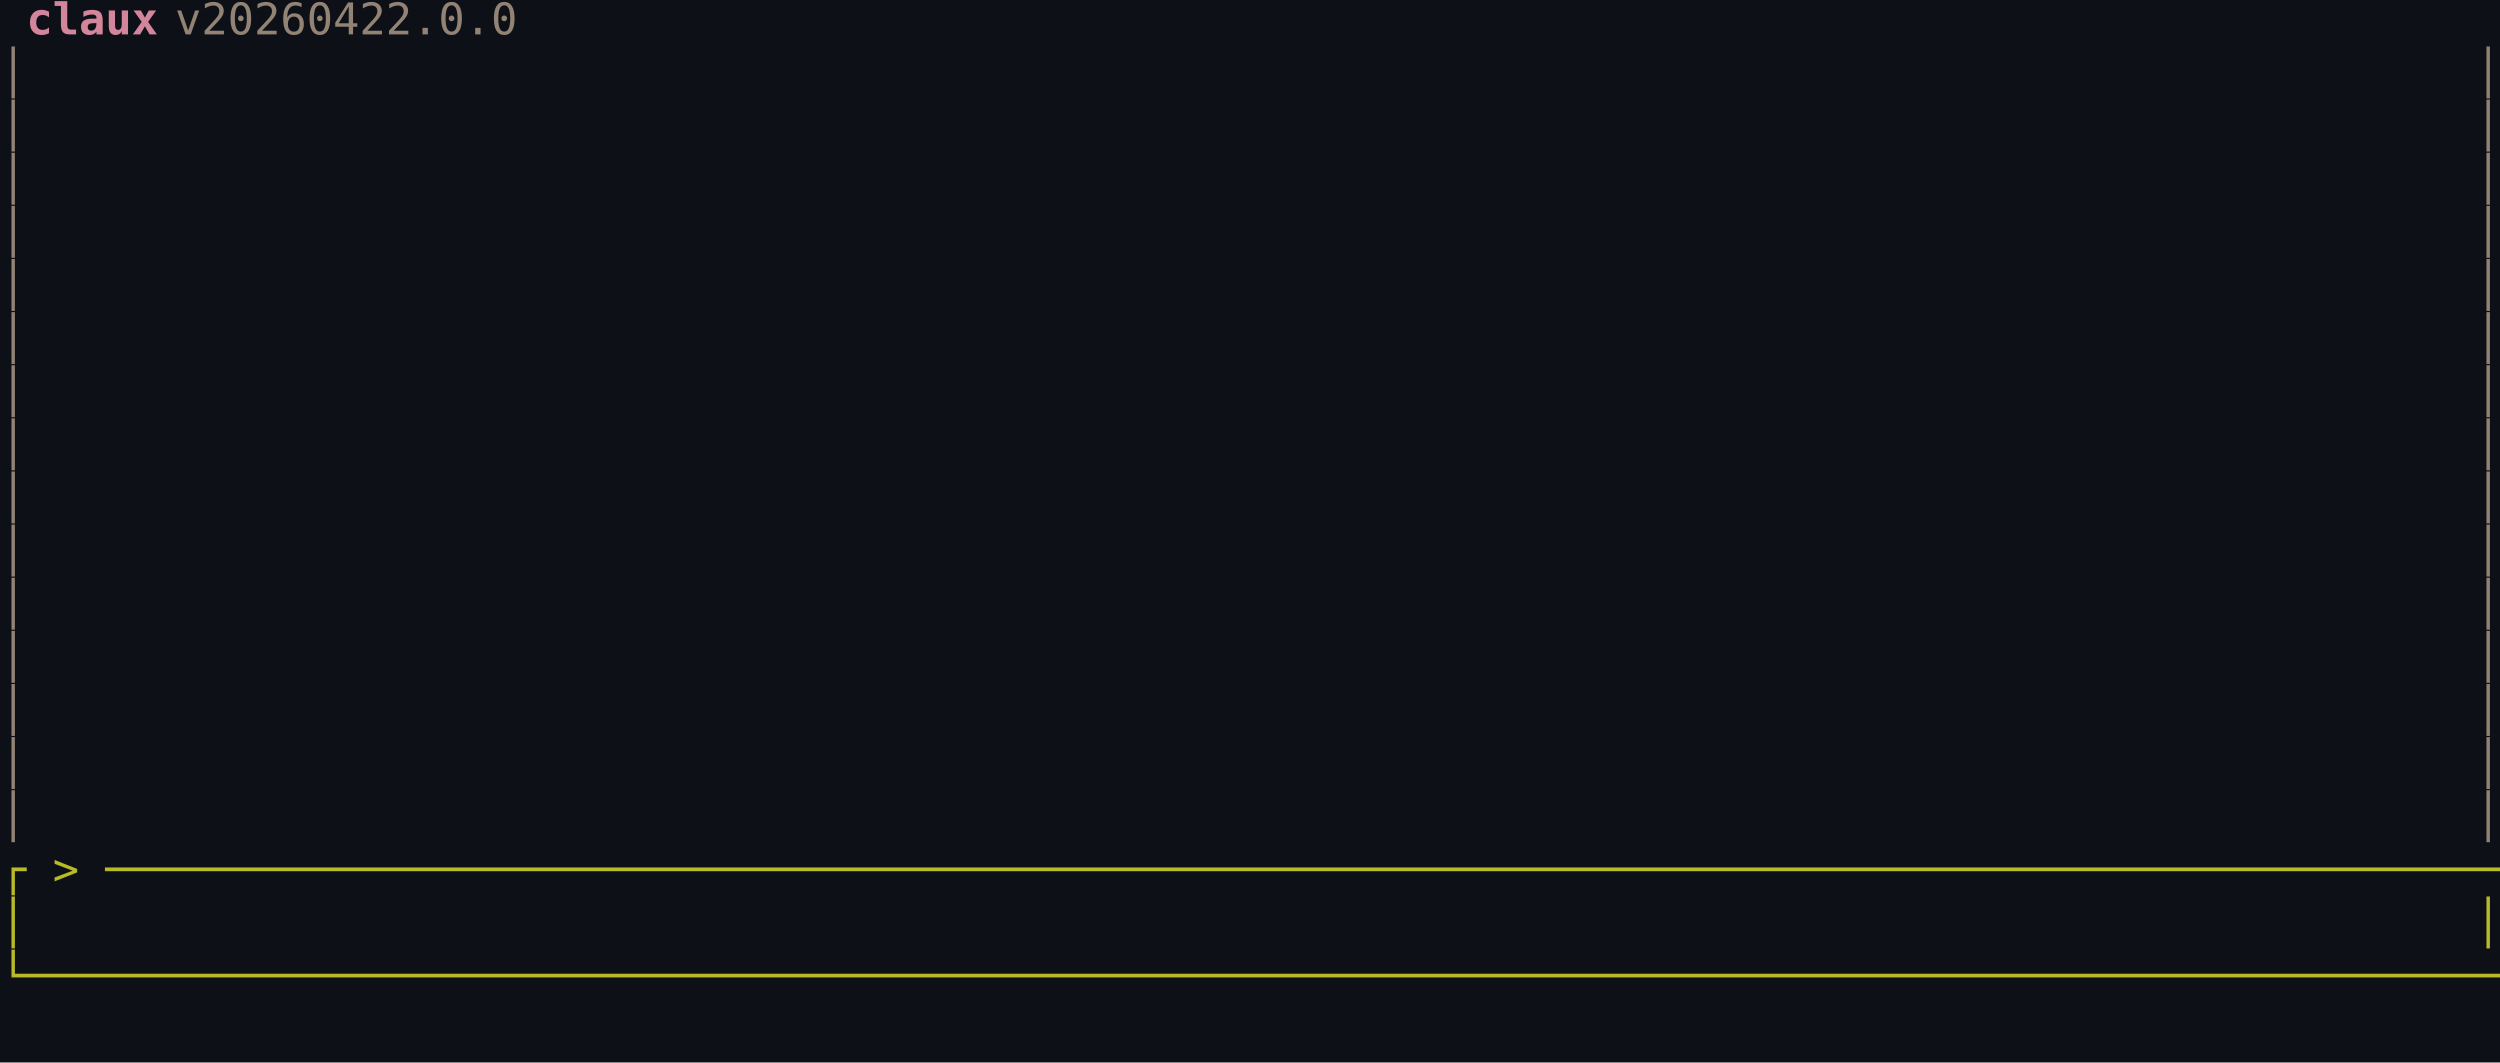
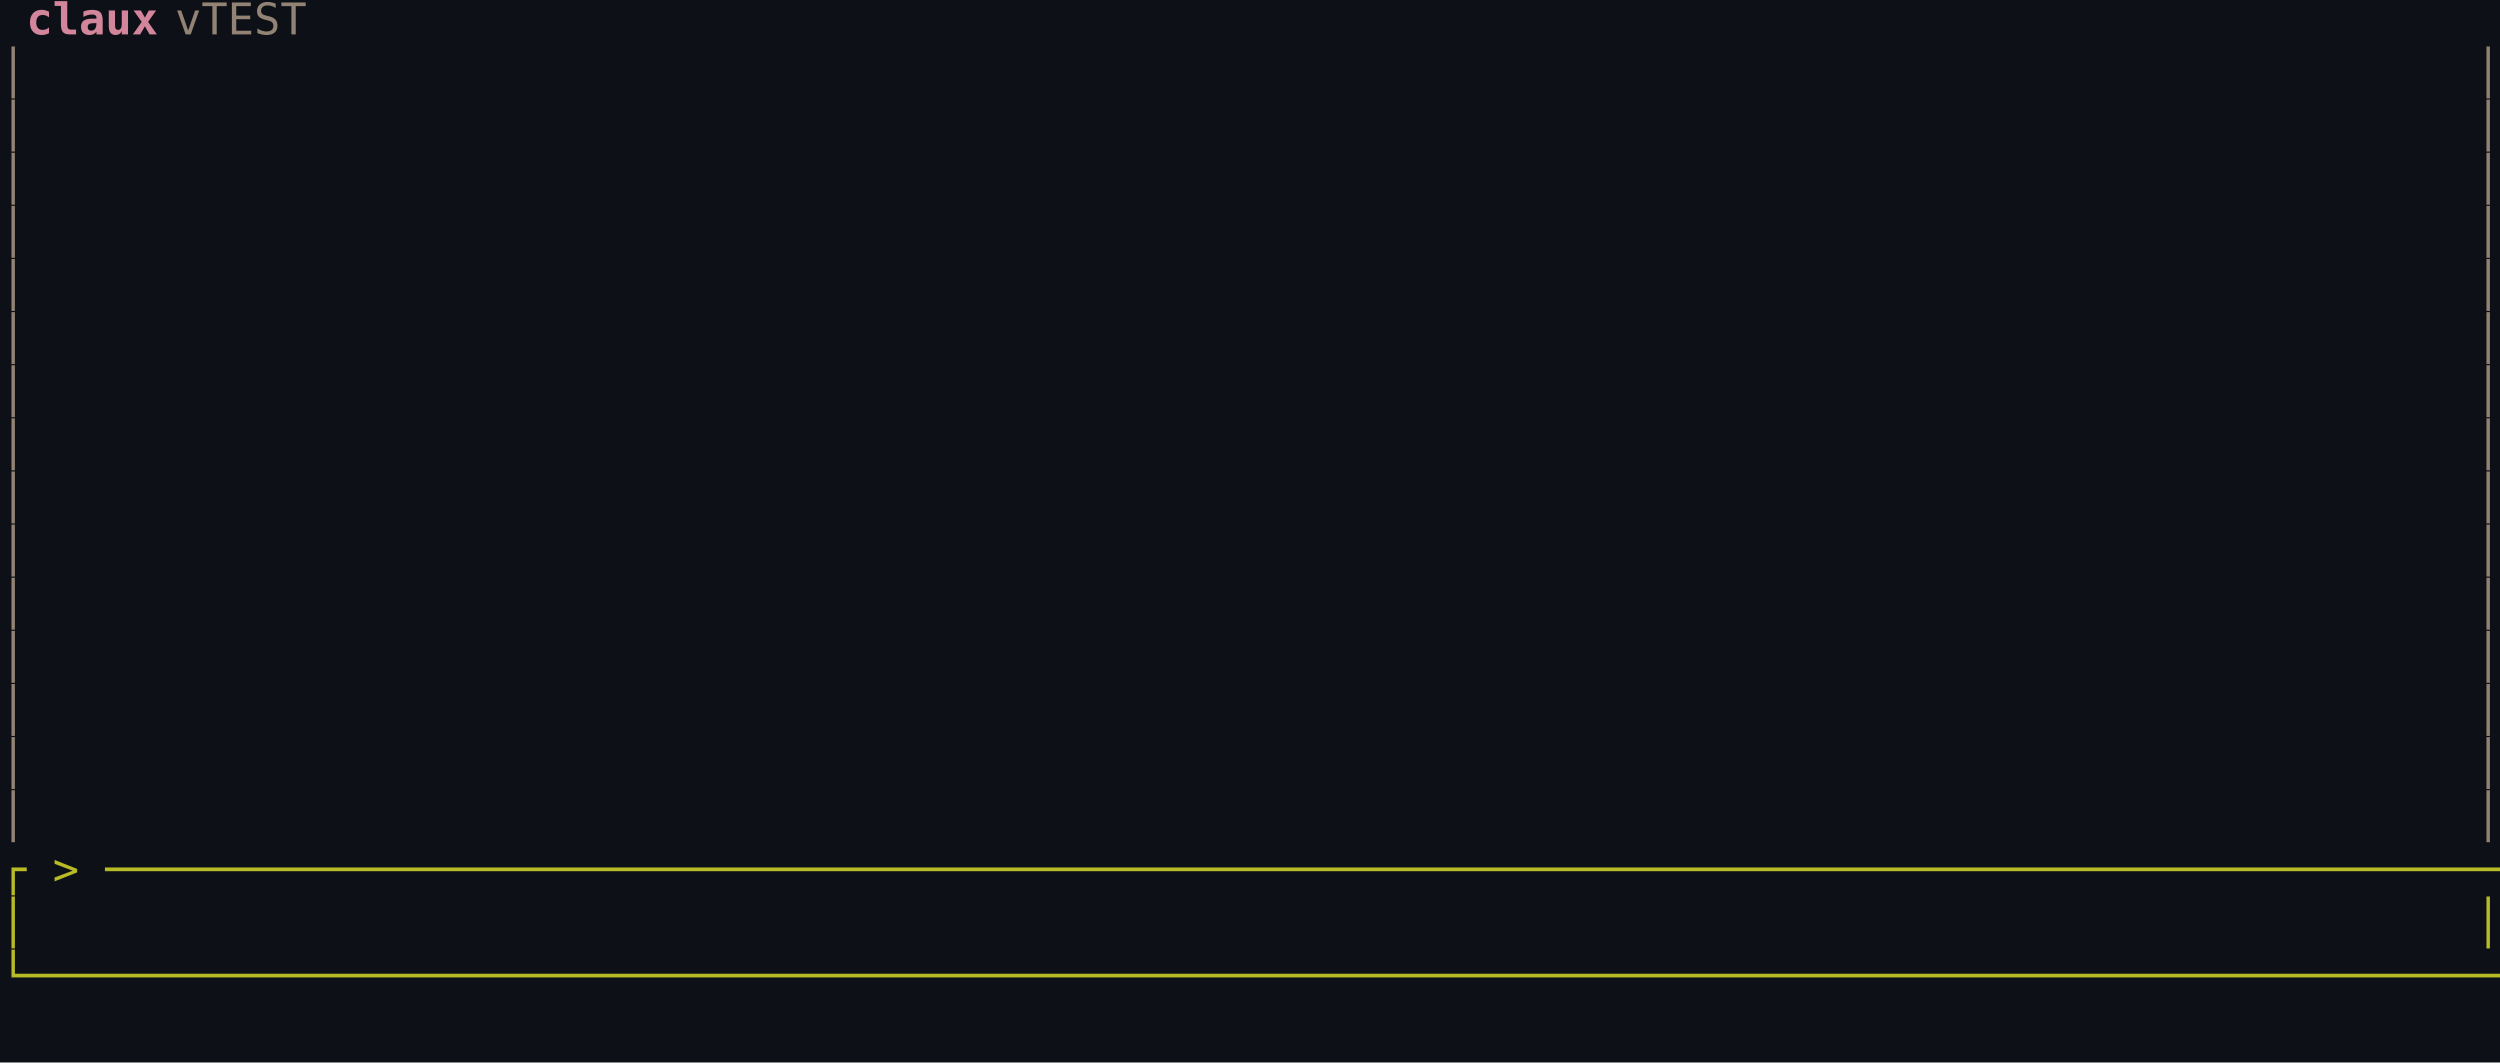
<svg xmlns="http://www.w3.org/2000/svg" viewBox="0 0 800 340" width="800" height="340" font-family="ui-monospace, SFMono-Regular, Menlo, Consolas, monospace" font-size="14">
  <rect x="0" y="0" width="800" height="340" fill="#0d1117" />
  <text x="0" y="11" xml:space="preserve">
    <tspan x="0" fill="#d3869b" font-weight="bold"> claux </tspan>
-     <tspan x="56" fill="#928374">v20260422.0.0</tspan>
-     <tspan x="160" fill="#d0d0d0">                                                                                </tspan>
+     <tspan x="56" fill="#928374">vTEST</tspan>
+     <tspan x="96" fill="#d0d0d0">                                                                                        </tspan>
  </text>
  <text x="0" y="28" xml:space="preserve">
    <tspan x="0" fill="#928374">│</tspan>
    <tspan x="8" fill="#d0d0d0">                                                                                                  </tspan>
    <tspan x="792" fill="#928374">│</tspan>
  </text>
  <text x="0" y="45" xml:space="preserve">
    <tspan x="0" fill="#928374">│</tspan>
    <tspan x="8" fill="#d0d0d0">                                                                                                  </tspan>
    <tspan x="792" fill="#928374">│</tspan>
  </text>
  <text x="0" y="62" xml:space="preserve">
    <tspan x="0" fill="#928374">│</tspan>
    <tspan x="8" fill="#d0d0d0">                                                                                                  </tspan>
    <tspan x="792" fill="#928374">│</tspan>
  </text>
  <text x="0" y="79" xml:space="preserve">
    <tspan x="0" fill="#928374">│</tspan>
    <tspan x="8" fill="#d0d0d0">                                                                                                  </tspan>
    <tspan x="792" fill="#928374">│</tspan>
  </text>
  <text x="0" y="96" xml:space="preserve">
    <tspan x="0" fill="#928374">│</tspan>
    <tspan x="8" fill="#d0d0d0">                                                                                                  </tspan>
    <tspan x="792" fill="#928374">│</tspan>
  </text>
  <text x="0" y="113" xml:space="preserve">
    <tspan x="0" fill="#928374">│</tspan>
    <tspan x="8" fill="#d0d0d0">                                                                                                  </tspan>
    <tspan x="792" fill="#928374">│</tspan>
  </text>
  <text x="0" y="130" xml:space="preserve">
    <tspan x="0" fill="#928374">│</tspan>
    <tspan x="8" fill="#d0d0d0">                                                                                                  </tspan>
    <tspan x="792" fill="#928374">│</tspan>
  </text>
  <text x="0" y="147" xml:space="preserve">
    <tspan x="0" fill="#928374">│</tspan>
    <tspan x="8" fill="#d0d0d0">                                                                                                  </tspan>
    <tspan x="792" fill="#928374">│</tspan>
  </text>
  <text x="0" y="164" xml:space="preserve">
    <tspan x="0" fill="#928374">│</tspan>
    <tspan x="8" fill="#d0d0d0">                                                                                                  </tspan>
    <tspan x="792" fill="#928374">│</tspan>
  </text>
  <text x="0" y="181" xml:space="preserve">
    <tspan x="0" fill="#928374">│</tspan>
    <tspan x="8" fill="#d0d0d0">                                                                                                  </tspan>
    <tspan x="792" fill="#928374">│</tspan>
  </text>
  <text x="0" y="198" xml:space="preserve">
    <tspan x="0" fill="#928374">│</tspan>
    <tspan x="8" fill="#d0d0d0">                                                                                                  </tspan>
    <tspan x="792" fill="#928374">│</tspan>
  </text>
  <text x="0" y="215" xml:space="preserve">
    <tspan x="0" fill="#928374">│</tspan>
    <tspan x="8" fill="#d0d0d0">                                                                                                  </tspan>
    <tspan x="792" fill="#928374">│</tspan>
  </text>
  <text x="0" y="232" xml:space="preserve">
    <tspan x="0" fill="#928374">│</tspan>
    <tspan x="8" fill="#d0d0d0">                                                                                                  </tspan>
    <tspan x="792" fill="#928374">│</tspan>
  </text>
  <text x="0" y="249" xml:space="preserve">
    <tspan x="0" fill="#928374">│</tspan>
    <tspan x="8" fill="#d0d0d0">                                                                                                  </tspan>
    <tspan x="792" fill="#928374">│</tspan>
  </text>
  <text x="0" y="266" xml:space="preserve">
    <tspan x="0" fill="#928374">│</tspan>
    <tspan x="8" fill="#d0d0d0">                                                                                                  </tspan>
    <tspan x="792" fill="#928374">│</tspan>
  </text>
  <text x="0" y="283" xml:space="preserve">
    <tspan x="0" fill="#b8bb26">┌ &gt; ───────────────────────────────────────────────────────────────────────────────────────────────┐</tspan>
  </text>
  <text x="0" y="300" xml:space="preserve">
    <tspan x="0" fill="#b8bb26">│</tspan>
    <tspan x="8" fill="#d5c4a1">                                                                                                  </tspan>
    <tspan x="792" fill="#b8bb26">│</tspan>
  </text>
  <text x="0" y="317" xml:space="preserve">
    <tspan x="0" fill="#b8bb26">└──────────────────────────────────────────────────────────────────────────────────────────────────┘</tspan>
  </text>
  <text x="0" y="334" xml:space="preserve">
    <tspan x="0" fill="#b8bb26"> </tspan>
    <tspan x="8" fill="#928374">  </tspan>
    <tspan x="24" fill="#d0d0d0">                                                                                                 </tspan>
  </text>
</svg>
